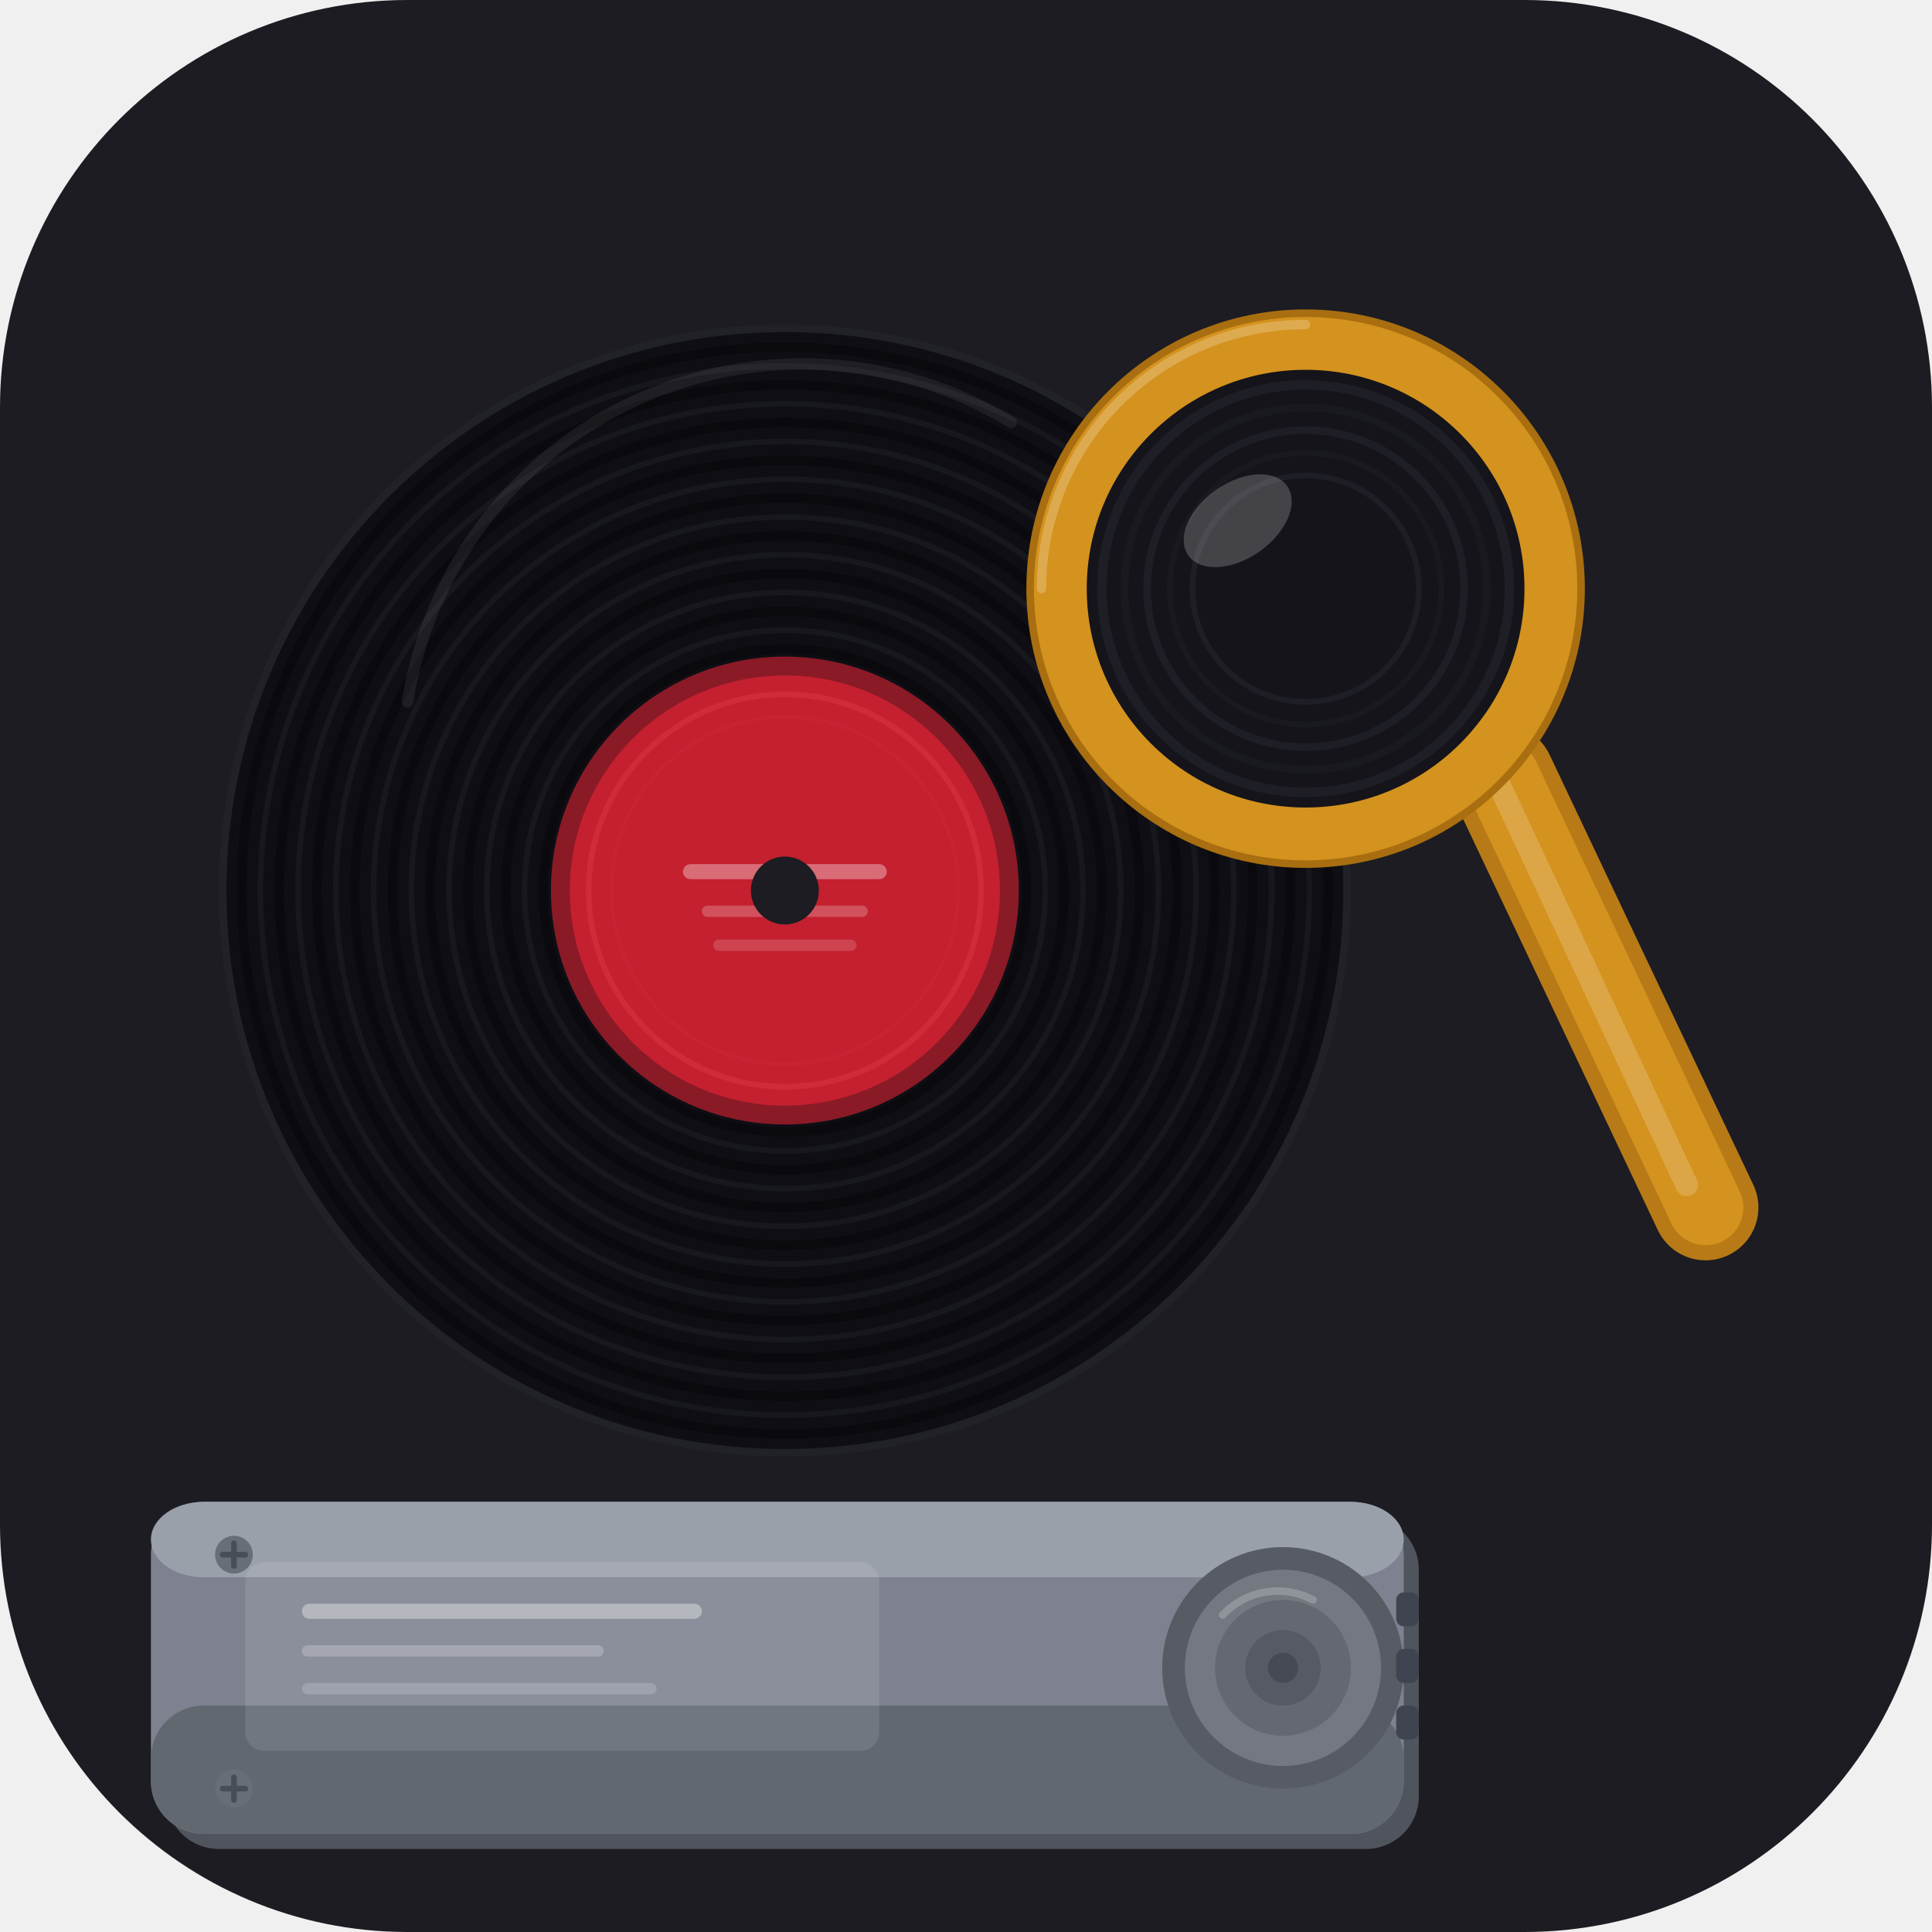
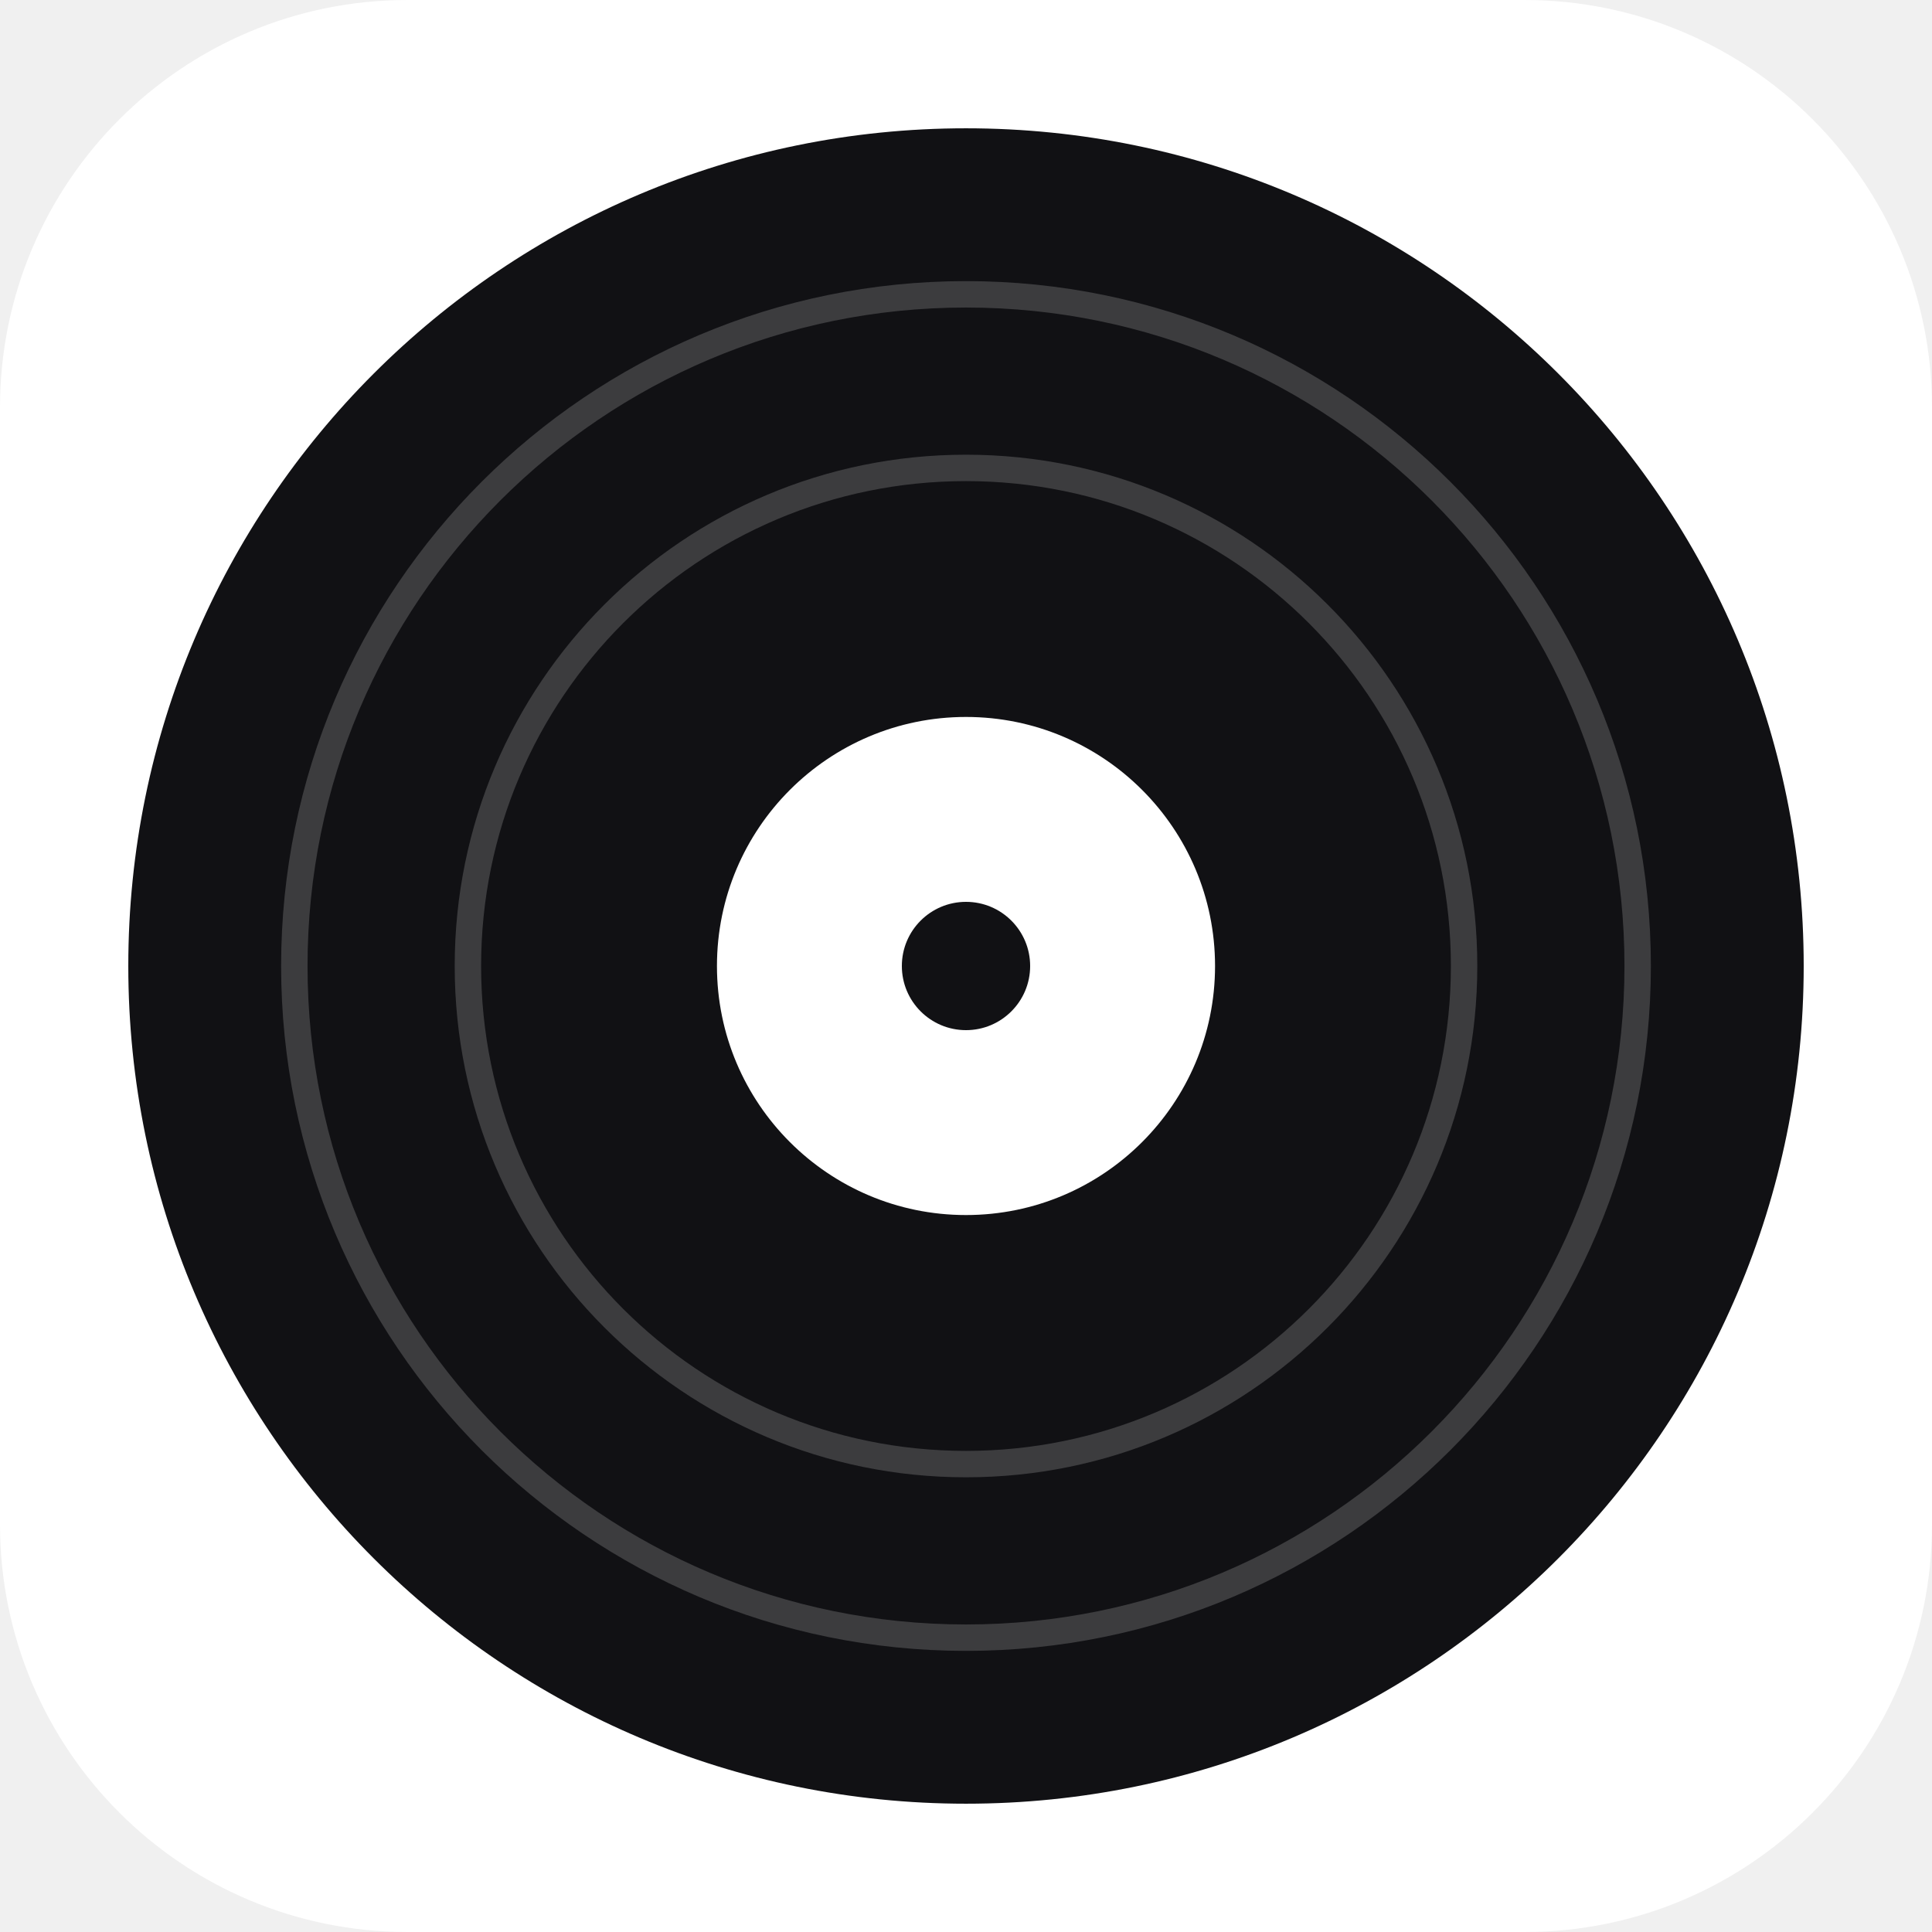
<svg xmlns="http://www.w3.org/2000/svg" viewBox="0 0 512 512">
-   <rect width="512" height="512" rx="108" fill="#1C1C22" />
-   <rect x="44" y="402" width="332" height="88" rx="14" fill="#50545C" />
-   <rect x="40" y="398" width="332" height="88" rx="14" fill="#7E8290" />
-   <rect x="40" y="398" width="332" height="20" rx="14" fill="#9AA0AA" />
-   <rect x="40" y="452" width="332" height="34" rx="14" fill="#626870" />
-   <rect x="65" y="414" width="168" height="50" rx="5" fill="white" opacity="0.1" />
-   <rect x="80" y="425" width="106" height="4" rx="2" fill="white" opacity="0.36" />
-   <rect x="80" y="436" width="80" height="3" rx="1.5" fill="white" opacity="0.22" />
-   <rect x="80" y="446" width="94" height="3" rx="1.5" fill="white" opacity="0.17" />
-   <circle cx="62" cy="412" r="5" fill="#686E76" />
-   <line x1="59" y1="412" x2="65" y2="412" stroke="#484E56" stroke-width="1.5" stroke-linecap="round" />
-   <line x1="62" y1="409" x2="62" y2="415" stroke="#484E56" stroke-width="1.5" stroke-linecap="round" />
-   <circle cx="62" cy="474" r="5" fill="#686E76" />
-   <line x1="59" y1="474" x2="65" y2="474" stroke="#484E56" stroke-width="1.5" stroke-linecap="round" />
-   <line x1="62" y1="471" x2="62" y2="477" stroke="#484E56" stroke-width="1.5" stroke-linecap="round" />
-   <circle cx="340" cy="442" r="32" fill="#575B63" />
-   <circle cx="340" cy="442" r="26" fill="#747880" />
-   <circle cx="340" cy="442" r="18" fill="#646870" />
-   <circle cx="340" cy="442" r="10" fill="#565A62" />
-   <circle cx="340" cy="442" r="4" fill="#464A52" />
-   <path d="M 324 428 A 20 20 0 0 1 348 424" fill="none" stroke="white" stroke-width="2" stroke-linecap="round" opacity="0.2" />
-   <rect x="370" y="422" width="6" height="9" rx="2" fill="#404450" />
-   <rect x="370" y="437" width="6" height="9" rx="2" fill="#404450" />
-   <rect x="370" y="452" width="6" height="9" rx="2" fill="#404450" />
-   <circle cx="208" cy="236" r="150" fill="#212128" />
-   <circle cx="208" cy="236" r="148" fill="#0E0E14" />
-   <circle cx="208" cy="236" r="144" fill="none" stroke="#0A0A0E" stroke-width="2.5" />
-   <circle cx="208" cy="236" r="139" fill="none" stroke="#17171E" stroke-width="1.5" />
-   <circle cx="208" cy="236" r="134" fill="none" stroke="#0A0A0E" stroke-width="2.5" />
-   <circle cx="208" cy="236" r="129" fill="none" stroke="#17171E" stroke-width="1.5" />
-   <circle cx="208" cy="236" r="124" fill="none" stroke="#0A0A0E" stroke-width="2.5" />
-   <circle cx="208" cy="236" r="119" fill="none" stroke="#17171E" stroke-width="1.5" />
-   <circle cx="208" cy="236" r="114" fill="none" stroke="#0A0A0E" stroke-width="2.5" />
-   <circle cx="208" cy="236" r="109" fill="none" stroke="#17171E" stroke-width="1.5" />
-   <circle cx="208" cy="236" r="104" fill="none" stroke="#0A0A0E" stroke-width="2.5" />
-   <circle cx="208" cy="236" r="99" fill="none" stroke="#17171E" stroke-width="1.5" />
-   <circle cx="208" cy="236" r="94" fill="none" stroke="#0A0A0E" stroke-width="2.5" />
-   <circle cx="208" cy="236" r="89" fill="none" stroke="#17171E" stroke-width="1.5" />
-   <circle cx="208" cy="236" r="84" fill="none" stroke="#0A0A0E" stroke-width="2.5" />
-   <circle cx="208" cy="236" r="79" fill="none" stroke="#17171E" stroke-width="1.5" />
-   <circle cx="208" cy="236" r="74" fill="none" stroke="#0A0A0E" stroke-width="2.5" />
-   <circle cx="208" cy="236" r="69" fill="none" stroke="#17171E" stroke-width="1.5" />
-   <circle cx="208" cy="236" r="64" fill="none" stroke="#0A0A0E" stroke-width="2.5" />
-   <path d="M 108,186 A 106,106 0 0 1 268,112" fill="none" stroke="white" stroke-width="3" stroke-linecap="round" opacity="0.07" />
-   <circle cx="208" cy="236" r="62" fill="#8A1A26" />
-   <circle cx="208" cy="236" r="57" fill="#C42030" />
-   <circle cx="208" cy="236" r="52" fill="none" stroke="#E03848" stroke-width="1.5" opacity="0.45" />
-   <circle cx="208" cy="236" r="46" fill="none" stroke="#D02A3A" stroke-width="1" opacity="0.28" />
-   <rect x="181" y="229" width="54" height="4" rx="2" fill="white" opacity="0.34" />
-   <rect x="186" y="240" width="44" height="3" rx="1.5" fill="white" opacity="0.22" />
-   <rect x="189" y="249" width="38" height="3" rx="1.5" fill="white" opacity="0.16" />
-   <circle cx="208" cy="236" r="9" fill="#1C1C22" />
-   <line x1="398" y1="206" x2="452" y2="320" stroke="#B87A16" stroke-width="28" stroke-linecap="round" />
-   <line x1="398" y1="206" x2="452" y2="320" stroke="#D4921E" stroke-width="20" stroke-linecap="round" />
-   <line x1="395" y1="203" x2="447" y2="314" stroke="white" stroke-width="6" stroke-linecap="round" opacity="0.18" />
-   <circle cx="346" cy="156" r="74" fill="#A86E10" />
-   <circle cx="346" cy="156" r="72" fill="#D4921E" />
-   <circle cx="346" cy="156" r="58" fill="#14141A" />
-   <circle cx="346" cy="156" r="54" fill="none" stroke="#1E1E26" stroke-width="2.5" />
-   <circle cx="346" cy="156" r="48" fill="none" stroke="#191920" stroke-width="2" />
-   <circle cx="346" cy="156" r="42" fill="none" stroke="#1E1E26" stroke-width="2" />
-   <circle cx="346" cy="156" r="36" fill="none" stroke="#191920" stroke-width="1.5" />
-   <circle cx="346" cy="156" r="30" fill="none" stroke="#1E1E26" stroke-width="1.5" />
-   <path d="M 276,156 A 70,70 0 0 1 346,86" fill="none" stroke="white" stroke-width="2.5" stroke-linecap="round" opacity="0.22" />
-   <ellipse cx="328" cy="138" rx="16" ry="10" fill="white" opacity="0.2" transform="rotate(-35 328 138)" />
+   <rect width="512" height="512" rx="108" fill="#FFFFFF" />
+   <circle cx="256" cy="256" r="222" fill="#111114" />
+   <circle cx="256" cy="256" r="178" fill="none" stroke="white" stroke-width="7" opacity="0.18" />
+   <circle cx="256" cy="256" r="132" fill="none" stroke="white" stroke-width="7" opacity="0.18" />
+   <circle cx="256" cy="256" r="66" fill="white" />
+   <circle cx="256" cy="256" r="17" fill="#111114" />
</svg>
